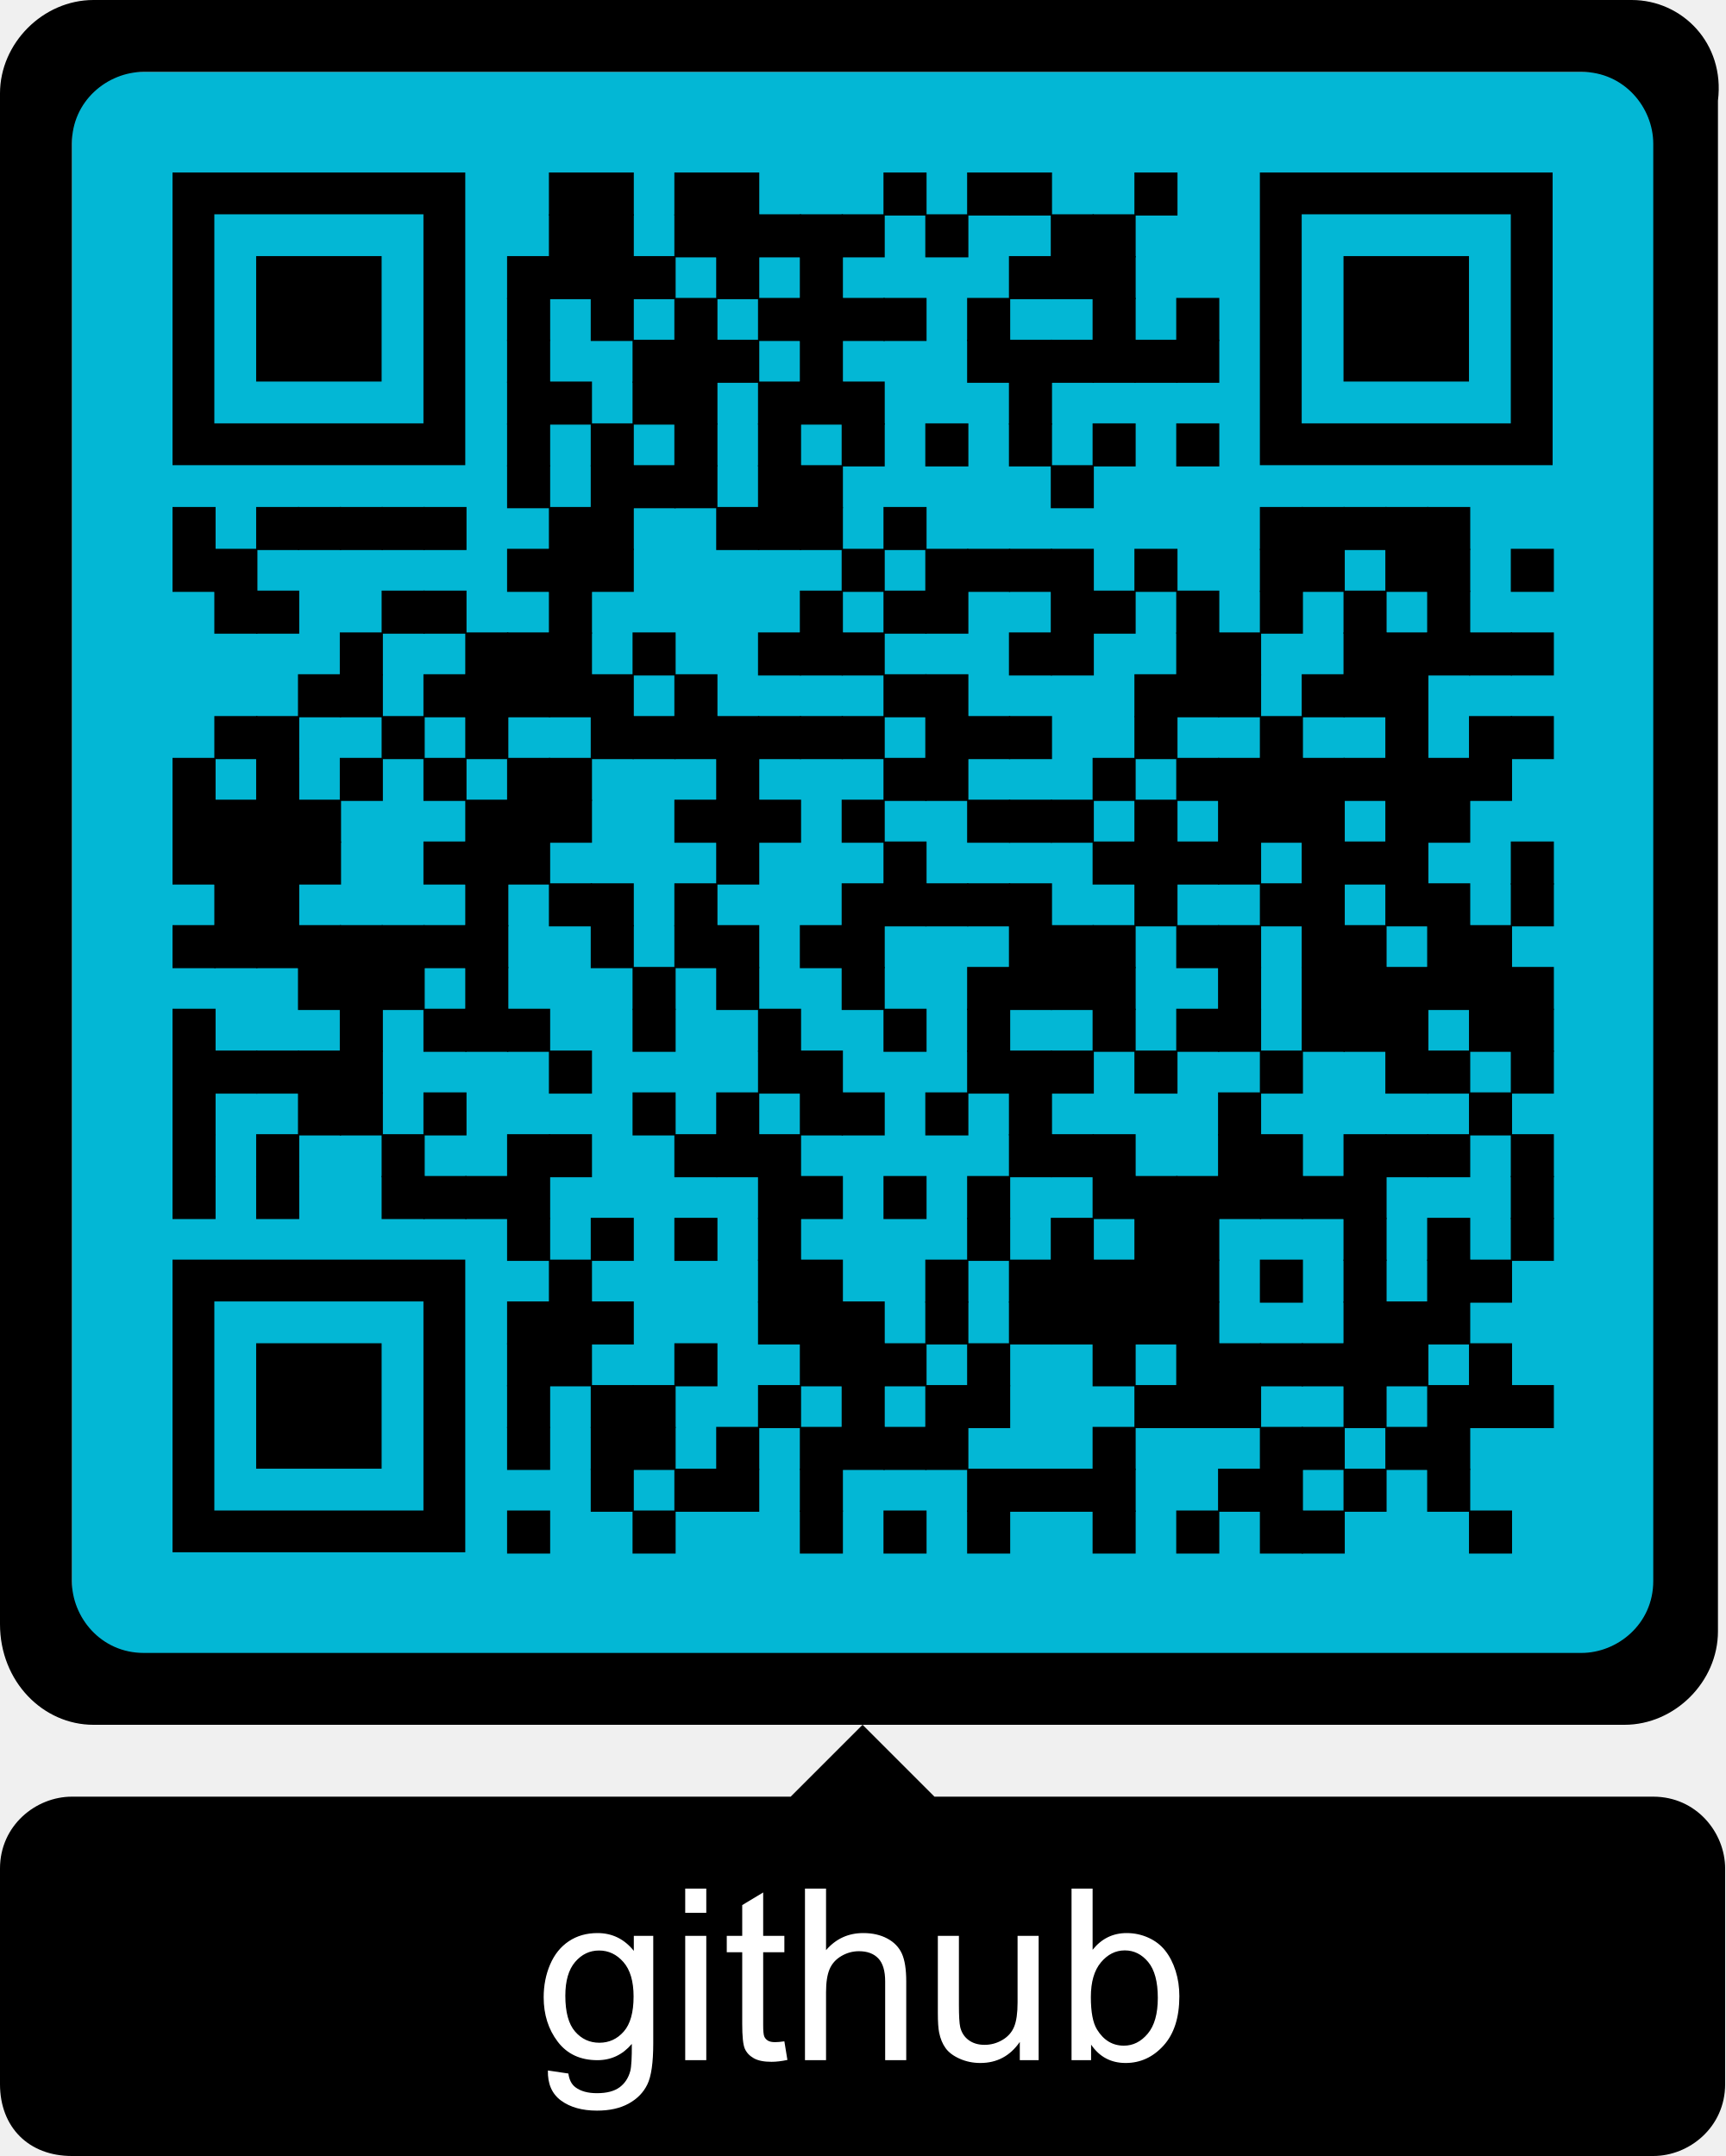
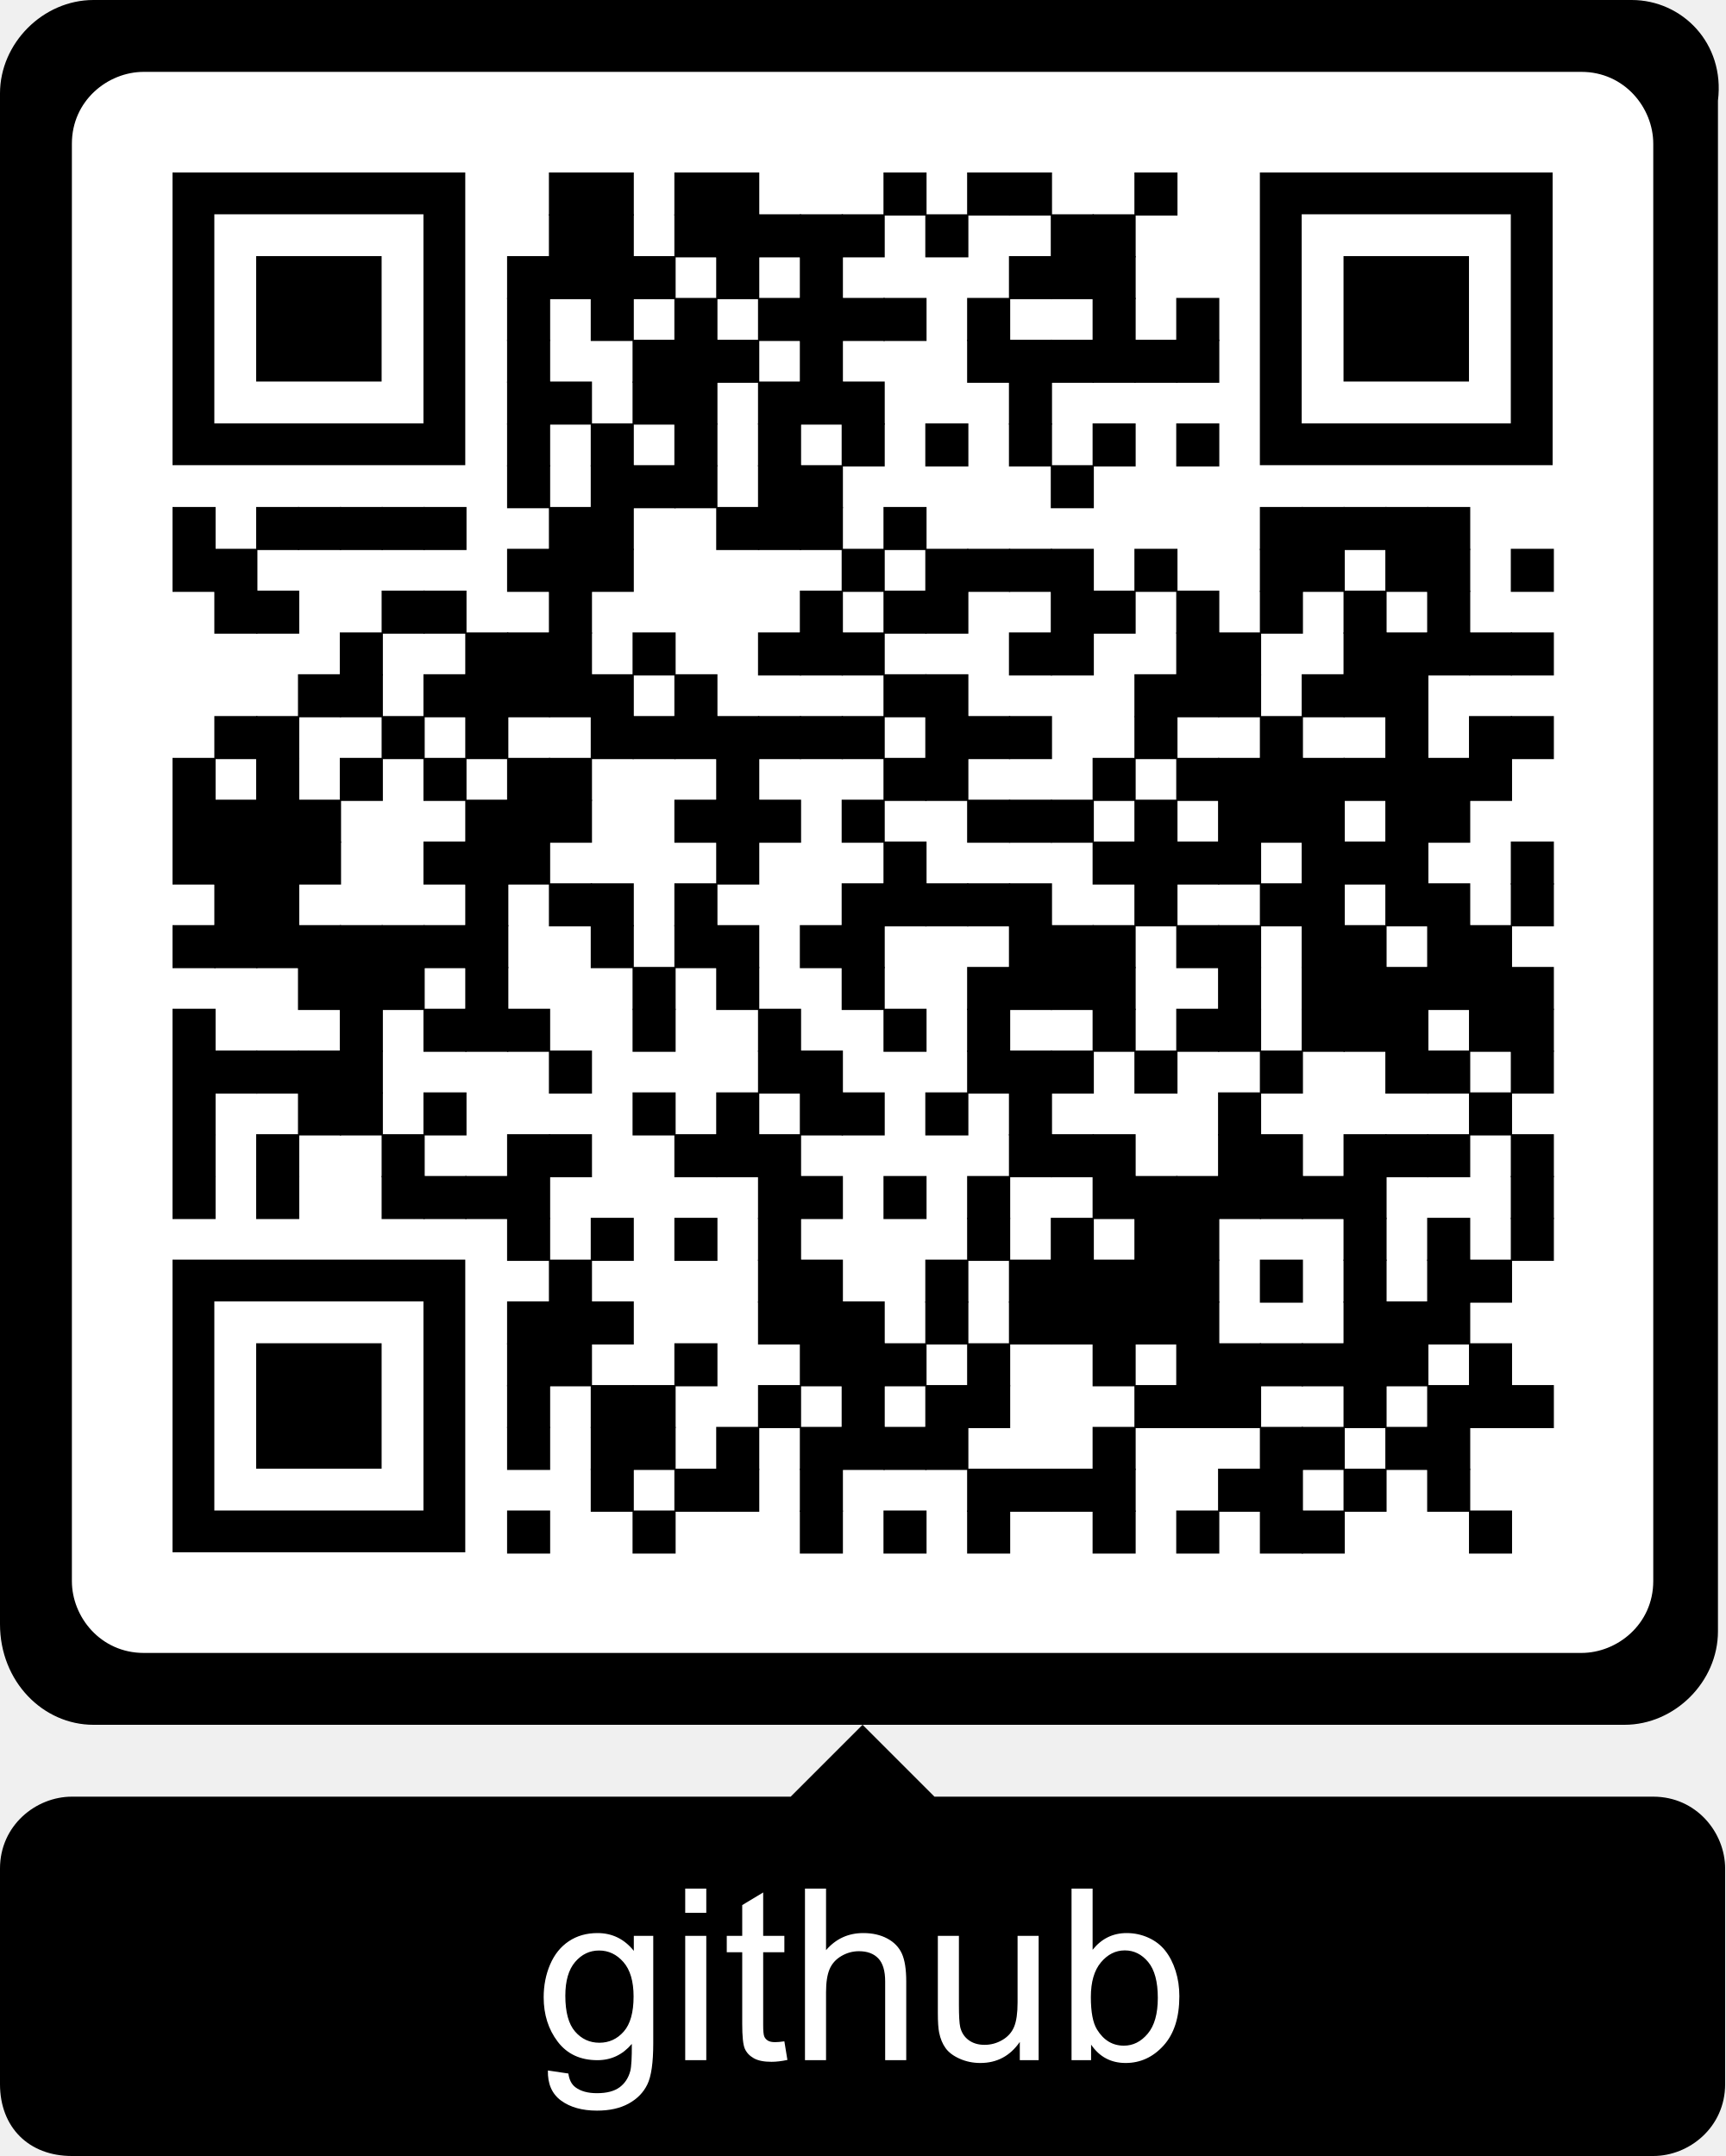
<svg xmlns="http://www.w3.org/2000/svg" xml:space="preserve" width="990" height="1237.5" viewBox="0 0 990 1237.5">
-   <rect width="916.575" height="916.575" fill="#03b7d5" x="41.25" y="41.25" />
+   <rect width="916.575" height="916.575" fill="#ffffff" x="41.25" y="41.25" />
  <g transform="scale(41.25)" fill="#000000">
    <path d="M1.3,24l21.3,0c0.7,0,1.3-0.6,1.3-1.3l0-21.3C24,0.6,23.4,0,22.7,0L1.3,0C0.6,0,0,0.6,0,1.3l0,21.3 C0,23.4,0.6,24,1.3,24z M1,2c0-0.6,0.5-1,1-1l20,0c0.6,0,1,0.5,1,1v20c0,0.6-0.5,1-1,1L2,23c-0.6,0-1-0.5-1-1V2z" />
    <path d="M1,30h22c0.5,0,1-0.4,1-1v-3c0-0.5-0.4-1-1-1H13l-1-1l-1,1H1c-0.5,0-1,0.4-1,1v3C0,29.6,0.4,30,1,30z" />
  </g>
  <g fill="#000000">
    <g transform="translate(315,99) scale(4.12)">
      <rect width="6" height="6" />
    </g>
    <g transform="translate(339,99) scale(4.12)">
      <rect width="6" height="6" />
    </g>
    <g transform="translate(387,99) scale(4.12)">
      <rect width="6" height="6" />
    </g>
    <g transform="translate(411,99) scale(4.12)">
      <rect width="6" height="6" />
    </g>
    <g transform="translate(507,99) scale(4.12)">
      <rect width="6" height="6" />
    </g>
    <g transform="translate(555,99) scale(4.12)">
      <rect width="6" height="6" />
    </g>
    <g transform="translate(579,99) scale(4.12)">
      <rect width="6" height="6" />
    </g>
    <g transform="translate(651,99) scale(4.12)">
      <rect width="6" height="6" />
    </g>
    <g transform="translate(315,123) scale(4.12)">
      <rect width="6" height="6" />
    </g>
    <g transform="translate(339,123) scale(4.12)">
      <rect width="6" height="6" />
    </g>
    <g transform="translate(387,123) scale(4.12)">
      <rect width="6" height="6" />
    </g>
    <g transform="translate(411,123) scale(4.12)">
      <rect width="6" height="6" />
    </g>
    <g transform="translate(435,123) scale(4.12)">
      <rect width="6" height="6" />
    </g>
    <g transform="translate(459,123) scale(4.12)">
      <rect width="6" height="6" />
    </g>
    <g transform="translate(483,123) scale(4.12)">
      <rect width="6" height="6" />
    </g>
    <g transform="translate(531,123) scale(4.12)">
      <rect width="6" height="6" />
    </g>
    <g transform="translate(603,123) scale(4.12)">
      <rect width="6" height="6" />
    </g>
    <g transform="translate(627,123) scale(4.12)">
      <rect width="6" height="6" />
    </g>
    <g transform="translate(291,147) scale(4.12)">
      <rect width="6" height="6" />
    </g>
    <g transform="translate(315,147) scale(4.12)">
      <rect width="6" height="6" />
    </g>
    <g transform="translate(339,147) scale(4.12)">
      <rect width="6" height="6" />
    </g>
    <g transform="translate(363,147) scale(4.12)">
      <rect width="6" height="6" />
    </g>
    <g transform="translate(411,147) scale(4.12)">
      <rect width="6" height="6" />
    </g>
    <g transform="translate(459,147) scale(4.12)">
      <rect width="6" height="6" />
    </g>
    <g transform="translate(579,147) scale(4.12)">
      <rect width="6" height="6" />
    </g>
    <g transform="translate(603,147) scale(4.12)">
      <rect width="6" height="6" />
    </g>
    <g transform="translate(627,147) scale(4.12)">
      <rect width="6" height="6" />
    </g>
    <g transform="translate(291,171) scale(4.12)">
      <rect width="6" height="6" />
    </g>
    <g transform="translate(339,171) scale(4.12)">
      <rect width="6" height="6" />
    </g>
    <g transform="translate(387,171) scale(4.12)">
      <rect width="6" height="6" />
    </g>
    <g transform="translate(435,171) scale(4.12)">
      <rect width="6" height="6" />
    </g>
    <g transform="translate(459,171) scale(4.12)">
      <rect width="6" height="6" />
    </g>
    <g transform="translate(483,171) scale(4.12)">
      <rect width="6" height="6" />
    </g>
    <g transform="translate(507,171) scale(4.12)">
      <rect width="6" height="6" />
    </g>
    <g transform="translate(555,171) scale(4.12)">
      <rect width="6" height="6" />
    </g>
    <g transform="translate(627,171) scale(4.12)">
      <rect width="6" height="6" />
    </g>
    <g transform="translate(675,171) scale(4.12)">
      <rect width="6" height="6" />
    </g>
    <g transform="translate(291,195) scale(4.12)">
      <rect width="6" height="6" />
    </g>
    <g transform="translate(363,195) scale(4.12)">
      <rect width="6" height="6" />
    </g>
    <g transform="translate(387,195) scale(4.12)">
      <rect width="6" height="6" />
    </g>
    <g transform="translate(411,195) scale(4.12)">
      <rect width="6" height="6" />
    </g>
    <g transform="translate(459,195) scale(4.12)">
      <rect width="6" height="6" />
    </g>
    <g transform="translate(555,195) scale(4.12)">
      <rect width="6" height="6" />
    </g>
    <g transform="translate(579,195) scale(4.12)">
      <rect width="6" height="6" />
    </g>
    <g transform="translate(603,195) scale(4.12)">
      <rect width="6" height="6" />
    </g>
    <g transform="translate(627,195) scale(4.12)">
      <rect width="6" height="6" />
    </g>
    <g transform="translate(651,195) scale(4.12)">
      <rect width="6" height="6" />
    </g>
    <g transform="translate(675,195) scale(4.12)">
      <rect width="6" height="6" />
    </g>
    <g transform="translate(291,219) scale(4.12)">
      <rect width="6" height="6" />
    </g>
    <g transform="translate(315,219) scale(4.12)">
      <rect width="6" height="6" />
    </g>
    <g transform="translate(363,219) scale(4.12)">
      <rect width="6" height="6" />
    </g>
    <g transform="translate(387,219) scale(4.12)">
      <rect width="6" height="6" />
    </g>
    <g transform="translate(435,219) scale(4.12)">
      <rect width="6" height="6" />
    </g>
    <g transform="translate(459,219) scale(4.12)">
      <rect width="6" height="6" />
    </g>
    <g transform="translate(483,219) scale(4.12)">
      <rect width="6" height="6" />
    </g>
    <g transform="translate(579,219) scale(4.12)">
      <rect width="6" height="6" />
    </g>
    <g transform="translate(291,243) scale(4.12)">
      <rect width="6" height="6" />
    </g>
    <g transform="translate(339,243) scale(4.12)">
      <rect width="6" height="6" />
    </g>
    <g transform="translate(387,243) scale(4.12)">
      <rect width="6" height="6" />
    </g>
    <g transform="translate(435,243) scale(4.12)">
      <rect width="6" height="6" />
    </g>
    <g transform="translate(483,243) scale(4.12)">
      <rect width="6" height="6" />
    </g>
    <g transform="translate(531,243) scale(4.12)">
      <rect width="6" height="6" />
    </g>
    <g transform="translate(579,243) scale(4.12)">
      <rect width="6" height="6" />
    </g>
    <g transform="translate(627,243) scale(4.12)">
      <rect width="6" height="6" />
    </g>
    <g transform="translate(675,243) scale(4.12)">
      <rect width="6" height="6" />
    </g>
    <g transform="translate(291,267) scale(4.12)">
      <rect width="6" height="6" />
    </g>
    <g transform="translate(339,267) scale(4.12)">
      <rect width="6" height="6" />
    </g>
    <g transform="translate(363,267) scale(4.12)">
      <rect width="6" height="6" />
    </g>
    <g transform="translate(387,267) scale(4.12)">
      <rect width="6" height="6" />
    </g>
    <g transform="translate(435,267) scale(4.12)">
      <rect width="6" height="6" />
    </g>
    <g transform="translate(459,267) scale(4.12)">
      <rect width="6" height="6" />
    </g>
    <g transform="translate(603,267) scale(4.12)">
      <rect width="6" height="6" />
    </g>
    <g transform="translate(99,291) scale(4.12)">
      <rect width="6" height="6" />
    </g>
    <g transform="translate(147,291) scale(4.12)">
      <rect width="6" height="6" />
    </g>
    <g transform="translate(171,291) scale(4.12)">
      <rect width="6" height="6" />
    </g>
    <g transform="translate(195,291) scale(4.12)">
      <rect width="6" height="6" />
    </g>
    <g transform="translate(219,291) scale(4.12)">
      <rect width="6" height="6" />
    </g>
    <g transform="translate(243,291) scale(4.12)">
      <rect width="6" height="6" />
    </g>
    <g transform="translate(315,291) scale(4.12)">
      <rect width="6" height="6" />
    </g>
    <g transform="translate(339,291) scale(4.12)">
      <rect width="6" height="6" />
    </g>
    <g transform="translate(411,291) scale(4.12)">
      <rect width="6" height="6" />
    </g>
    <g transform="translate(435,291) scale(4.12)">
      <rect width="6" height="6" />
    </g>
    <g transform="translate(459,291) scale(4.12)">
      <rect width="6" height="6" />
    </g>
    <g transform="translate(507,291) scale(4.12)">
      <rect width="6" height="6" />
    </g>
    <g transform="translate(723,291) scale(4.12)">
      <rect width="6" height="6" />
    </g>
    <g transform="translate(747,291) scale(4.12)">
      <rect width="6" height="6" />
    </g>
    <g transform="translate(771,291) scale(4.12)">
      <rect width="6" height="6" />
    </g>
    <g transform="translate(795,291) scale(4.12)">
      <rect width="6" height="6" />
    </g>
    <g transform="translate(819,291) scale(4.12)">
      <rect width="6" height="6" />
    </g>
    <g transform="translate(99,315) scale(4.12)">
      <rect width="6" height="6" />
    </g>
    <g transform="translate(123,315) scale(4.12)">
      <rect width="6" height="6" />
    </g>
    <g transform="translate(291,315) scale(4.12)">
      <rect width="6" height="6" />
    </g>
    <g transform="translate(315,315) scale(4.12)">
      <rect width="6" height="6" />
    </g>
    <g transform="translate(339,315) scale(4.12)">
      <rect width="6" height="6" />
    </g>
    <g transform="translate(483,315) scale(4.12)">
      <rect width="6" height="6" />
    </g>
    <g transform="translate(531,315) scale(4.12)">
      <rect width="6" height="6" />
    </g>
    <g transform="translate(555,315) scale(4.12)">
      <rect width="6" height="6" />
    </g>
    <g transform="translate(579,315) scale(4.12)">
      <rect width="6" height="6" />
    </g>
    <g transform="translate(603,315) scale(4.12)">
      <rect width="6" height="6" />
    </g>
    <g transform="translate(651,315) scale(4.12)">
      <rect width="6" height="6" />
    </g>
    <g transform="translate(723,315) scale(4.12)">
      <rect width="6" height="6" />
    </g>
    <g transform="translate(747,315) scale(4.12)">
      <rect width="6" height="6" />
    </g>
    <g transform="translate(795,315) scale(4.12)">
      <rect width="6" height="6" />
    </g>
    <g transform="translate(819,315) scale(4.12)">
      <rect width="6" height="6" />
    </g>
    <g transform="translate(867,315) scale(4.12)">
      <rect width="6" height="6" />
    </g>
    <g transform="translate(123,339) scale(4.12)">
      <rect width="6" height="6" />
    </g>
    <g transform="translate(147,339) scale(4.12)">
      <rect width="6" height="6" />
    </g>
    <g transform="translate(219,339) scale(4.12)">
      <rect width="6" height="6" />
    </g>
    <g transform="translate(243,339) scale(4.12)">
      <rect width="6" height="6" />
    </g>
    <g transform="translate(315,339) scale(4.12)">
      <rect width="6" height="6" />
    </g>
    <g transform="translate(459,339) scale(4.12)">
      <rect width="6" height="6" />
    </g>
    <g transform="translate(507,339) scale(4.12)">
      <rect width="6" height="6" />
    </g>
    <g transform="translate(531,339) scale(4.12)">
      <rect width="6" height="6" />
    </g>
    <g transform="translate(603,339) scale(4.12)">
      <rect width="6" height="6" />
    </g>
    <g transform="translate(627,339) scale(4.12)">
      <rect width="6" height="6" />
    </g>
    <g transform="translate(675,339) scale(4.12)">
      <rect width="6" height="6" />
    </g>
    <g transform="translate(723,339) scale(4.12)">
      <rect width="6" height="6" />
    </g>
    <g transform="translate(771,339) scale(4.12)">
      <rect width="6" height="6" />
    </g>
    <g transform="translate(819,339) scale(4.12)">
      <rect width="6" height="6" />
    </g>
    <g transform="translate(195,363) scale(4.12)">
      <rect width="6" height="6" />
    </g>
    <g transform="translate(267,363) scale(4.12)">
      <rect width="6" height="6" />
    </g>
    <g transform="translate(291,363) scale(4.12)">
      <rect width="6" height="6" />
    </g>
    <g transform="translate(315,363) scale(4.12)">
      <rect width="6" height="6" />
    </g>
    <g transform="translate(363,363) scale(4.12)">
      <rect width="6" height="6" />
    </g>
    <g transform="translate(435,363) scale(4.12)">
      <rect width="6" height="6" />
    </g>
    <g transform="translate(459,363) scale(4.12)">
      <rect width="6" height="6" />
    </g>
    <g transform="translate(483,363) scale(4.12)">
      <rect width="6" height="6" />
    </g>
    <g transform="translate(579,363) scale(4.12)">
      <rect width="6" height="6" />
    </g>
    <g transform="translate(603,363) scale(4.12)">
      <rect width="6" height="6" />
    </g>
    <g transform="translate(675,363) scale(4.12)">
      <rect width="6" height="6" />
    </g>
    <g transform="translate(699,363) scale(4.12)">
      <rect width="6" height="6" />
    </g>
    <g transform="translate(771,363) scale(4.12)">
      <rect width="6" height="6" />
    </g>
    <g transform="translate(795,363) scale(4.12)">
      <rect width="6" height="6" />
    </g>
    <g transform="translate(819,363) scale(4.12)">
      <rect width="6" height="6" />
    </g>
    <g transform="translate(843,363) scale(4.12)">
      <rect width="6" height="6" />
    </g>
    <g transform="translate(867,363) scale(4.12)">
      <rect width="6" height="6" />
    </g>
    <g transform="translate(171,387) scale(4.12)">
      <rect width="6" height="6" />
    </g>
    <g transform="translate(195,387) scale(4.12)">
      <rect width="6" height="6" />
    </g>
    <g transform="translate(243,387) scale(4.12)">
      <rect width="6" height="6" />
    </g>
    <g transform="translate(267,387) scale(4.12)">
      <rect width="6" height="6" />
    </g>
    <g transform="translate(291,387) scale(4.12)">
      <rect width="6" height="6" />
    </g>
    <g transform="translate(315,387) scale(4.12)">
      <rect width="6" height="6" />
    </g>
    <g transform="translate(339,387) scale(4.12)">
      <rect width="6" height="6" />
    </g>
    <g transform="translate(387,387) scale(4.12)">
      <rect width="6" height="6" />
    </g>
    <g transform="translate(507,387) scale(4.12)">
      <rect width="6" height="6" />
    </g>
    <g transform="translate(531,387) scale(4.12)">
      <rect width="6" height="6" />
    </g>
    <g transform="translate(651,387) scale(4.12)">
      <rect width="6" height="6" />
    </g>
    <g transform="translate(675,387) scale(4.12)">
      <rect width="6" height="6" />
    </g>
    <g transform="translate(699,387) scale(4.12)">
      <rect width="6" height="6" />
    </g>
    <g transform="translate(747,387) scale(4.12)">
      <rect width="6" height="6" />
    </g>
    <g transform="translate(771,387) scale(4.12)">
      <rect width="6" height="6" />
    </g>
    <g transform="translate(795,387) scale(4.12)">
      <rect width="6" height="6" />
    </g>
    <g transform="translate(123,411) scale(4.12)">
      <rect width="6" height="6" />
    </g>
    <g transform="translate(147,411) scale(4.12)">
      <rect width="6" height="6" />
    </g>
    <g transform="translate(219,411) scale(4.12)">
      <rect width="6" height="6" />
    </g>
    <g transform="translate(267,411) scale(4.12)">
      <rect width="6" height="6" />
    </g>
    <g transform="translate(339,411) scale(4.12)">
      <rect width="6" height="6" />
    </g>
    <g transform="translate(363,411) scale(4.12)">
      <rect width="6" height="6" />
    </g>
    <g transform="translate(387,411) scale(4.12)">
      <rect width="6" height="6" />
    </g>
    <g transform="translate(411,411) scale(4.12)">
      <rect width="6" height="6" />
    </g>
    <g transform="translate(435,411) scale(4.12)">
      <rect width="6" height="6" />
    </g>
    <g transform="translate(459,411) scale(4.12)">
      <rect width="6" height="6" />
    </g>
    <g transform="translate(483,411) scale(4.12)">
      <rect width="6" height="6" />
    </g>
    <g transform="translate(531,411) scale(4.12)">
      <rect width="6" height="6" />
    </g>
    <g transform="translate(555,411) scale(4.12)">
      <rect width="6" height="6" />
    </g>
    <g transform="translate(579,411) scale(4.12)">
      <rect width="6" height="6" />
    </g>
    <g transform="translate(651,411) scale(4.12)">
      <rect width="6" height="6" />
    </g>
    <g transform="translate(723,411) scale(4.12)">
      <rect width="6" height="6" />
    </g>
    <g transform="translate(795,411) scale(4.12)">
      <rect width="6" height="6" />
    </g>
    <g transform="translate(843,411) scale(4.12)">
      <rect width="6" height="6" />
    </g>
    <g transform="translate(867,411) scale(4.12)">
      <rect width="6" height="6" />
    </g>
    <g transform="translate(99,435) scale(4.12)">
      <rect width="6" height="6" />
    </g>
    <g transform="translate(147,435) scale(4.12)">
      <rect width="6" height="6" />
    </g>
    <g transform="translate(195,435) scale(4.12)">
      <rect width="6" height="6" />
    </g>
    <g transform="translate(243,435) scale(4.12)">
      <rect width="6" height="6" />
    </g>
    <g transform="translate(291,435) scale(4.12)">
      <rect width="6" height="6" />
    </g>
    <g transform="translate(315,435) scale(4.12)">
      <rect width="6" height="6" />
    </g>
    <g transform="translate(411,435) scale(4.12)">
      <rect width="6" height="6" />
    </g>
    <g transform="translate(507,435) scale(4.12)">
      <rect width="6" height="6" />
    </g>
    <g transform="translate(531,435) scale(4.12)">
      <rect width="6" height="6" />
    </g>
    <g transform="translate(627,435) scale(4.12)">
      <rect width="6" height="6" />
    </g>
    <g transform="translate(675,435) scale(4.12)">
      <rect width="6" height="6" />
    </g>
    <g transform="translate(699,435) scale(4.12)">
      <rect width="6" height="6" />
    </g>
    <g transform="translate(723,435) scale(4.12)">
      <rect width="6" height="6" />
    </g>
    <g transform="translate(747,435) scale(4.12)">
      <rect width="6" height="6" />
    </g>
    <g transform="translate(771,435) scale(4.12)">
      <rect width="6" height="6" />
    </g>
    <g transform="translate(795,435) scale(4.12)">
      <rect width="6" height="6" />
    </g>
    <g transform="translate(819,435) scale(4.12)">
      <rect width="6" height="6" />
    </g>
    <g transform="translate(843,435) scale(4.12)">
      <rect width="6" height="6" />
    </g>
    <g transform="translate(99,459) scale(4.12)">
      <rect width="6" height="6" />
    </g>
    <g transform="translate(123,459) scale(4.12)">
      <rect width="6" height="6" />
    </g>
    <g transform="translate(147,459) scale(4.12)">
      <rect width="6" height="6" />
    </g>
    <g transform="translate(171,459) scale(4.12)">
      <rect width="6" height="6" />
    </g>
    <g transform="translate(267,459) scale(4.12)">
      <rect width="6" height="6" />
    </g>
    <g transform="translate(291,459) scale(4.12)">
      <rect width="6" height="6" />
    </g>
    <g transform="translate(315,459) scale(4.12)">
      <rect width="6" height="6" />
    </g>
    <g transform="translate(387,459) scale(4.12)">
      <rect width="6" height="6" />
    </g>
    <g transform="translate(411,459) scale(4.12)">
      <rect width="6" height="6" />
    </g>
    <g transform="translate(435,459) scale(4.12)">
      <rect width="6" height="6" />
    </g>
    <g transform="translate(483,459) scale(4.12)">
      <rect width="6" height="6" />
    </g>
    <g transform="translate(555,459) scale(4.12)">
      <rect width="6" height="6" />
    </g>
    <g transform="translate(579,459) scale(4.12)">
      <rect width="6" height="6" />
    </g>
    <g transform="translate(603,459) scale(4.12)">
      <rect width="6" height="6" />
    </g>
    <g transform="translate(651,459) scale(4.12)">
      <rect width="6" height="6" />
    </g>
    <g transform="translate(699,459) scale(4.12)">
      <rect width="6" height="6" />
    </g>
    <g transform="translate(723,459) scale(4.12)">
      <rect width="6" height="6" />
    </g>
    <g transform="translate(747,459) scale(4.12)">
      <rect width="6" height="6" />
    </g>
    <g transform="translate(795,459) scale(4.12)">
      <rect width="6" height="6" />
    </g>
    <g transform="translate(819,459) scale(4.12)">
      <rect width="6" height="6" />
    </g>
    <g transform="translate(99,483) scale(4.12)">
      <rect width="6" height="6" />
    </g>
    <g transform="translate(123,483) scale(4.12)">
      <rect width="6" height="6" />
    </g>
    <g transform="translate(147,483) scale(4.12)">
      <rect width="6" height="6" />
    </g>
    <g transform="translate(171,483) scale(4.12)">
      <rect width="6" height="6" />
    </g>
    <g transform="translate(243,483) scale(4.12)">
      <rect width="6" height="6" />
    </g>
    <g transform="translate(267,483) scale(4.12)">
      <rect width="6" height="6" />
    </g>
    <g transform="translate(291,483) scale(4.12)">
      <rect width="6" height="6" />
    </g>
    <g transform="translate(411,483) scale(4.12)">
      <rect width="6" height="6" />
    </g>
    <g transform="translate(507,483) scale(4.12)">
      <rect width="6" height="6" />
    </g>
    <g transform="translate(627,483) scale(4.12)">
      <rect width="6" height="6" />
    </g>
    <g transform="translate(651,483) scale(4.12)">
      <rect width="6" height="6" />
    </g>
    <g transform="translate(675,483) scale(4.12)">
      <rect width="6" height="6" />
    </g>
    <g transform="translate(699,483) scale(4.12)">
      <rect width="6" height="6" />
    </g>
    <g transform="translate(747,483) scale(4.12)">
      <rect width="6" height="6" />
    </g>
    <g transform="translate(771,483) scale(4.12)">
      <rect width="6" height="6" />
    </g>
    <g transform="translate(795,483) scale(4.12)">
      <rect width="6" height="6" />
    </g>
    <g transform="translate(867,483) scale(4.12)">
      <rect width="6" height="6" />
    </g>
    <g transform="translate(123,507) scale(4.12)">
      <rect width="6" height="6" />
    </g>
    <g transform="translate(147,507) scale(4.12)">
      <rect width="6" height="6" />
    </g>
    <g transform="translate(267,507) scale(4.12)">
      <rect width="6" height="6" />
    </g>
    <g transform="translate(315,507) scale(4.12)">
      <rect width="6" height="6" />
    </g>
    <g transform="translate(339,507) scale(4.12)">
      <rect width="6" height="6" />
    </g>
    <g transform="translate(387,507) scale(4.12)">
      <rect width="6" height="6" />
    </g>
    <g transform="translate(483,507) scale(4.12)">
      <rect width="6" height="6" />
    </g>
    <g transform="translate(507,507) scale(4.12)">
      <rect width="6" height="6" />
    </g>
    <g transform="translate(531,507) scale(4.12)">
      <rect width="6" height="6" />
    </g>
    <g transform="translate(555,507) scale(4.12)">
      <rect width="6" height="6" />
    </g>
    <g transform="translate(579,507) scale(4.12)">
      <rect width="6" height="6" />
    </g>
    <g transform="translate(651,507) scale(4.12)">
      <rect width="6" height="6" />
    </g>
    <g transform="translate(723,507) scale(4.12)">
      <rect width="6" height="6" />
    </g>
    <g transform="translate(747,507) scale(4.12)">
      <rect width="6" height="6" />
    </g>
    <g transform="translate(795,507) scale(4.12)">
      <rect width="6" height="6" />
    </g>
    <g transform="translate(819,507) scale(4.12)">
      <rect width="6" height="6" />
    </g>
    <g transform="translate(867,507) scale(4.12)">
      <rect width="6" height="6" />
    </g>
    <g transform="translate(99,531) scale(4.12)">
      <rect width="6" height="6" />
    </g>
    <g transform="translate(123,531) scale(4.12)">
      <rect width="6" height="6" />
    </g>
    <g transform="translate(147,531) scale(4.12)">
      <rect width="6" height="6" />
    </g>
    <g transform="translate(171,531) scale(4.12)">
      <rect width="6" height="6" />
    </g>
    <g transform="translate(195,531) scale(4.12)">
      <rect width="6" height="6" />
    </g>
    <g transform="translate(219,531) scale(4.12)">
      <rect width="6" height="6" />
    </g>
    <g transform="translate(243,531) scale(4.12)">
      <rect width="6" height="6" />
    </g>
    <g transform="translate(267,531) scale(4.12)">
      <rect width="6" height="6" />
    </g>
    <g transform="translate(339,531) scale(4.12)">
      <rect width="6" height="6" />
    </g>
    <g transform="translate(387,531) scale(4.12)">
      <rect width="6" height="6" />
    </g>
    <g transform="translate(411,531) scale(4.12)">
      <rect width="6" height="6" />
    </g>
    <g transform="translate(459,531) scale(4.12)">
      <rect width="6" height="6" />
    </g>
    <g transform="translate(483,531) scale(4.12)">
      <rect width="6" height="6" />
    </g>
    <g transform="translate(579,531) scale(4.12)">
      <rect width="6" height="6" />
    </g>
    <g transform="translate(603,531) scale(4.12)">
      <rect width="6" height="6" />
    </g>
    <g transform="translate(627,531) scale(4.12)">
      <rect width="6" height="6" />
    </g>
    <g transform="translate(675,531) scale(4.12)">
      <rect width="6" height="6" />
    </g>
    <g transform="translate(699,531) scale(4.12)">
      <rect width="6" height="6" />
    </g>
    <g transform="translate(747,531) scale(4.12)">
      <rect width="6" height="6" />
    </g>
    <g transform="translate(771,531) scale(4.12)">
      <rect width="6" height="6" />
    </g>
    <g transform="translate(819,531) scale(4.12)">
      <rect width="6" height="6" />
    </g>
    <g transform="translate(843,531) scale(4.12)">
      <rect width="6" height="6" />
    </g>
    <g transform="translate(171,555) scale(4.12)">
      <rect width="6" height="6" />
    </g>
    <g transform="translate(195,555) scale(4.12)">
      <rect width="6" height="6" />
    </g>
    <g transform="translate(219,555) scale(4.12)">
      <rect width="6" height="6" />
    </g>
    <g transform="translate(267,555) scale(4.12)">
      <rect width="6" height="6" />
    </g>
    <g transform="translate(363,555) scale(4.12)">
      <rect width="6" height="6" />
    </g>
    <g transform="translate(411,555) scale(4.12)">
      <rect width="6" height="6" />
    </g>
    <g transform="translate(483,555) scale(4.12)">
      <rect width="6" height="6" />
    </g>
    <g transform="translate(555,555) scale(4.12)">
      <rect width="6" height="6" />
    </g>
    <g transform="translate(579,555) scale(4.12)">
      <rect width="6" height="6" />
    </g>
    <g transform="translate(603,555) scale(4.12)">
      <rect width="6" height="6" />
    </g>
    <g transform="translate(627,555) scale(4.12)">
      <rect width="6" height="6" />
    </g>
    <g transform="translate(699,555) scale(4.12)">
      <rect width="6" height="6" />
    </g>
    <g transform="translate(747,555) scale(4.12)">
      <rect width="6" height="6" />
    </g>
    <g transform="translate(771,555) scale(4.12)">
      <rect width="6" height="6" />
    </g>
    <g transform="translate(795,555) scale(4.12)">
      <rect width="6" height="6" />
    </g>
    <g transform="translate(819,555) scale(4.12)">
      <rect width="6" height="6" />
    </g>
    <g transform="translate(843,555) scale(4.12)">
      <rect width="6" height="6" />
    </g>
    <g transform="translate(867,555) scale(4.12)">
      <rect width="6" height="6" />
    </g>
    <g transform="translate(99,579) scale(4.12)">
      <rect width="6" height="6" />
    </g>
    <g transform="translate(195,579) scale(4.12)">
      <rect width="6" height="6" />
    </g>
    <g transform="translate(243,579) scale(4.12)">
      <rect width="6" height="6" />
    </g>
    <g transform="translate(267,579) scale(4.12)">
      <rect width="6" height="6" />
    </g>
    <g transform="translate(291,579) scale(4.12)">
      <rect width="6" height="6" />
    </g>
    <g transform="translate(363,579) scale(4.12)">
      <rect width="6" height="6" />
    </g>
    <g transform="translate(435,579) scale(4.12)">
      <rect width="6" height="6" />
    </g>
    <g transform="translate(507,579) scale(4.12)">
      <rect width="6" height="6" />
    </g>
    <g transform="translate(555,579) scale(4.12)">
      <rect width="6" height="6" />
    </g>
    <g transform="translate(627,579) scale(4.12)">
      <rect width="6" height="6" />
    </g>
    <g transform="translate(675,579) scale(4.12)">
      <rect width="6" height="6" />
    </g>
    <g transform="translate(699,579) scale(4.12)">
      <rect width="6" height="6" />
    </g>
    <g transform="translate(747,579) scale(4.12)">
      <rect width="6" height="6" />
    </g>
    <g transform="translate(771,579) scale(4.12)">
      <rect width="6" height="6" />
    </g>
    <g transform="translate(795,579) scale(4.12)">
      <rect width="6" height="6" />
    </g>
    <g transform="translate(843,579) scale(4.12)">
      <rect width="6" height="6" />
    </g>
    <g transform="translate(867,579) scale(4.12)">
      <rect width="6" height="6" />
    </g>
    <g transform="translate(99,603) scale(4.12)">
      <rect width="6" height="6" />
    </g>
    <g transform="translate(123,603) scale(4.12)">
      <rect width="6" height="6" />
    </g>
    <g transform="translate(147,603) scale(4.12)">
      <rect width="6" height="6" />
    </g>
    <g transform="translate(171,603) scale(4.12)">
      <rect width="6" height="6" />
    </g>
    <g transform="translate(195,603) scale(4.12)">
      <rect width="6" height="6" />
    </g>
    <g transform="translate(315,603) scale(4.12)">
      <rect width="6" height="6" />
    </g>
    <g transform="translate(435,603) scale(4.12)">
      <rect width="6" height="6" />
    </g>
    <g transform="translate(459,603) scale(4.12)">
      <rect width="6" height="6" />
    </g>
    <g transform="translate(555,603) scale(4.12)">
      <rect width="6" height="6" />
    </g>
    <g transform="translate(579,603) scale(4.12)">
      <rect width="6" height="6" />
    </g>
    <g transform="translate(603,603) scale(4.12)">
      <rect width="6" height="6" />
    </g>
    <g transform="translate(651,603) scale(4.12)">
      <rect width="6" height="6" />
    </g>
    <g transform="translate(723,603) scale(4.12)">
      <rect width="6" height="6" />
    </g>
    <g transform="translate(795,603) scale(4.12)">
      <rect width="6" height="6" />
    </g>
    <g transform="translate(819,603) scale(4.12)">
      <rect width="6" height="6" />
    </g>
    <g transform="translate(867,603) scale(4.12)">
      <rect width="6" height="6" />
    </g>
    <g transform="translate(99,627) scale(4.12)">
      <rect width="6" height="6" />
    </g>
    <g transform="translate(171,627) scale(4.12)">
      <rect width="6" height="6" />
    </g>
    <g transform="translate(195,627) scale(4.12)">
      <rect width="6" height="6" />
    </g>
    <g transform="translate(243,627) scale(4.12)">
      <rect width="6" height="6" />
    </g>
    <g transform="translate(363,627) scale(4.12)">
      <rect width="6" height="6" />
    </g>
    <g transform="translate(411,627) scale(4.12)">
      <rect width="6" height="6" />
    </g>
    <g transform="translate(459,627) scale(4.12)">
      <rect width="6" height="6" />
    </g>
    <g transform="translate(483,627) scale(4.12)">
      <rect width="6" height="6" />
    </g>
    <g transform="translate(531,627) scale(4.12)">
      <rect width="6" height="6" />
    </g>
    <g transform="translate(579,627) scale(4.12)">
      <rect width="6" height="6" />
    </g>
    <g transform="translate(699,627) scale(4.12)">
      <rect width="6" height="6" />
    </g>
    <g transform="translate(843,627) scale(4.12)">
      <rect width="6" height="6" />
    </g>
    <g transform="translate(99,651) scale(4.12)">
      <rect width="6" height="6" />
    </g>
    <g transform="translate(147,651) scale(4.12)">
      <rect width="6" height="6" />
    </g>
    <g transform="translate(219,651) scale(4.12)">
      <rect width="6" height="6" />
    </g>
    <g transform="translate(291,651) scale(4.12)">
      <rect width="6" height="6" />
    </g>
    <g transform="translate(315,651) scale(4.12)">
      <rect width="6" height="6" />
    </g>
    <g transform="translate(387,651) scale(4.12)">
      <rect width="6" height="6" />
    </g>
    <g transform="translate(411,651) scale(4.12)">
      <rect width="6" height="6" />
    </g>
    <g transform="translate(435,651) scale(4.12)">
      <rect width="6" height="6" />
    </g>
    <g transform="translate(579,651) scale(4.12)">
      <rect width="6" height="6" />
    </g>
    <g transform="translate(603,651) scale(4.12)">
      <rect width="6" height="6" />
    </g>
    <g transform="translate(627,651) scale(4.12)">
      <rect width="6" height="6" />
    </g>
    <g transform="translate(699,651) scale(4.12)">
      <rect width="6" height="6" />
    </g>
    <g transform="translate(723,651) scale(4.12)">
      <rect width="6" height="6" />
    </g>
    <g transform="translate(771,651) scale(4.12)">
      <rect width="6" height="6" />
    </g>
    <g transform="translate(795,651) scale(4.12)">
      <rect width="6" height="6" />
    </g>
    <g transform="translate(819,651) scale(4.12)">
      <rect width="6" height="6" />
    </g>
    <g transform="translate(867,651) scale(4.12)">
      <rect width="6" height="6" />
    </g>
    <g transform="translate(99,675) scale(4.12)">
      <rect width="6" height="6" />
    </g>
    <g transform="translate(147,675) scale(4.12)">
      <rect width="6" height="6" />
    </g>
    <g transform="translate(219,675) scale(4.12)">
      <rect width="6" height="6" />
    </g>
    <g transform="translate(243,675) scale(4.12)">
      <rect width="6" height="6" />
    </g>
    <g transform="translate(267,675) scale(4.12)">
      <rect width="6" height="6" />
    </g>
    <g transform="translate(291,675) scale(4.12)">
      <rect width="6" height="6" />
    </g>
    <g transform="translate(435,675) scale(4.12)">
      <rect width="6" height="6" />
    </g>
    <g transform="translate(459,675) scale(4.12)">
      <rect width="6" height="6" />
    </g>
    <g transform="translate(507,675) scale(4.12)">
      <rect width="6" height="6" />
    </g>
    <g transform="translate(555,675) scale(4.12)">
      <rect width="6" height="6" />
    </g>
    <g transform="translate(627,675) scale(4.12)">
      <rect width="6" height="6" />
    </g>
    <g transform="translate(651,675) scale(4.12)">
      <rect width="6" height="6" />
    </g>
    <g transform="translate(675,675) scale(4.12)">
      <rect width="6" height="6" />
    </g>
    <g transform="translate(699,675) scale(4.12)">
      <rect width="6" height="6" />
    </g>
    <g transform="translate(723,675) scale(4.12)">
      <rect width="6" height="6" />
    </g>
    <g transform="translate(747,675) scale(4.12)">
      <rect width="6" height="6" />
    </g>
    <g transform="translate(771,675) scale(4.12)">
      <rect width="6" height="6" />
    </g>
    <g transform="translate(867,675) scale(4.12)">
      <rect width="6" height="6" />
    </g>
    <g transform="translate(291,699) scale(4.12)">
      <rect width="6" height="6" />
    </g>
    <g transform="translate(339,699) scale(4.12)">
      <rect width="6" height="6" />
    </g>
    <g transform="translate(387,699) scale(4.12)">
      <rect width="6" height="6" />
    </g>
    <g transform="translate(435,699) scale(4.12)">
      <rect width="6" height="6" />
    </g>
    <g transform="translate(555,699) scale(4.12)">
      <rect width="6" height="6" />
    </g>
    <g transform="translate(603,699) scale(4.12)">
      <rect width="6" height="6" />
    </g>
    <g transform="translate(651,699) scale(4.12)">
      <rect width="6" height="6" />
    </g>
    <g transform="translate(675,699) scale(4.12)">
      <rect width="6" height="6" />
    </g>
    <g transform="translate(771,699) scale(4.12)">
      <rect width="6" height="6" />
    </g>
    <g transform="translate(819,699) scale(4.12)">
      <rect width="6" height="6" />
    </g>
    <g transform="translate(867,699) scale(4.12)">
      <rect width="6" height="6" />
    </g>
    <g transform="translate(315,723) scale(4.12)">
      <rect width="6" height="6" />
    </g>
    <g transform="translate(435,723) scale(4.12)">
      <rect width="6" height="6" />
    </g>
    <g transform="translate(459,723) scale(4.12)">
      <rect width="6" height="6" />
    </g>
    <g transform="translate(531,723) scale(4.12)">
      <rect width="6" height="6" />
    </g>
    <g transform="translate(579,723) scale(4.12)">
      <rect width="6" height="6" />
    </g>
    <g transform="translate(603,723) scale(4.12)">
      <rect width="6" height="6" />
    </g>
    <g transform="translate(627,723) scale(4.12)">
      <rect width="6" height="6" />
    </g>
    <g transform="translate(651,723) scale(4.12)">
      <rect width="6" height="6" />
    </g>
    <g transform="translate(675,723) scale(4.12)">
      <rect width="6" height="6" />
    </g>
    <g transform="translate(723,723) scale(4.12)">
      <rect width="6" height="6" />
    </g>
    <g transform="translate(771,723) scale(4.12)">
      <rect width="6" height="6" />
    </g>
    <g transform="translate(819,723) scale(4.12)">
      <rect width="6" height="6" />
    </g>
    <g transform="translate(843,723) scale(4.12)">
      <rect width="6" height="6" />
    </g>
    <g transform="translate(291,747) scale(4.12)">
      <rect width="6" height="6" />
    </g>
    <g transform="translate(315,747) scale(4.12)">
      <rect width="6" height="6" />
    </g>
    <g transform="translate(339,747) scale(4.12)">
      <rect width="6" height="6" />
    </g>
    <g transform="translate(435,747) scale(4.12)">
      <rect width="6" height="6" />
    </g>
    <g transform="translate(459,747) scale(4.12)">
      <rect width="6" height="6" />
    </g>
    <g transform="translate(483,747) scale(4.12)">
      <rect width="6" height="6" />
    </g>
    <g transform="translate(531,747) scale(4.12)">
      <rect width="6" height="6" />
    </g>
    <g transform="translate(579,747) scale(4.12)">
      <rect width="6" height="6" />
    </g>
    <g transform="translate(603,747) scale(4.12)">
      <rect width="6" height="6" />
    </g>
    <g transform="translate(627,747) scale(4.12)">
      <rect width="6" height="6" />
    </g>
    <g transform="translate(651,747) scale(4.12)">
      <rect width="6" height="6" />
    </g>
    <g transform="translate(675,747) scale(4.12)">
      <rect width="6" height="6" />
    </g>
    <g transform="translate(771,747) scale(4.12)">
      <rect width="6" height="6" />
    </g>
    <g transform="translate(795,747) scale(4.12)">
      <rect width="6" height="6" />
    </g>
    <g transform="translate(819,747) scale(4.12)">
      <rect width="6" height="6" />
    </g>
    <g transform="translate(291,771) scale(4.12)">
      <rect width="6" height="6" />
    </g>
    <g transform="translate(315,771) scale(4.12)">
      <rect width="6" height="6" />
    </g>
    <g transform="translate(387,771) scale(4.12)">
      <rect width="6" height="6" />
    </g>
    <g transform="translate(459,771) scale(4.12)">
      <rect width="6" height="6" />
    </g>
    <g transform="translate(483,771) scale(4.12)">
      <rect width="6" height="6" />
    </g>
    <g transform="translate(507,771) scale(4.12)">
      <rect width="6" height="6" />
    </g>
    <g transform="translate(555,771) scale(4.12)">
      <rect width="6" height="6" />
    </g>
    <g transform="translate(627,771) scale(4.12)">
      <rect width="6" height="6" />
    </g>
    <g transform="translate(675,771) scale(4.12)">
      <rect width="6" height="6" />
    </g>
    <g transform="translate(699,771) scale(4.12)">
      <rect width="6" height="6" />
    </g>
    <g transform="translate(723,771) scale(4.12)">
      <rect width="6" height="6" />
    </g>
    <g transform="translate(747,771) scale(4.12)">
      <rect width="6" height="6" />
    </g>
    <g transform="translate(771,771) scale(4.12)">
      <rect width="6" height="6" />
    </g>
    <g transform="translate(795,771) scale(4.12)">
      <rect width="6" height="6" />
    </g>
    <g transform="translate(843,771) scale(4.12)">
      <rect width="6" height="6" />
    </g>
    <g transform="translate(291,795) scale(4.12)">
      <rect width="6" height="6" />
    </g>
    <g transform="translate(339,795) scale(4.12)">
      <rect width="6" height="6" />
    </g>
    <g transform="translate(363,795) scale(4.12)">
      <rect width="6" height="6" />
    </g>
    <g transform="translate(435,795) scale(4.12)">
      <rect width="6" height="6" />
    </g>
    <g transform="translate(483,795) scale(4.12)">
      <rect width="6" height="6" />
    </g>
    <g transform="translate(531,795) scale(4.12)">
      <rect width="6" height="6" />
    </g>
    <g transform="translate(555,795) scale(4.12)">
      <rect width="6" height="6" />
    </g>
    <g transform="translate(651,795) scale(4.12)">
      <rect width="6" height="6" />
    </g>
    <g transform="translate(675,795) scale(4.12)">
      <rect width="6" height="6" />
    </g>
    <g transform="translate(699,795) scale(4.12)">
      <rect width="6" height="6" />
    </g>
    <g transform="translate(771,795) scale(4.12)">
      <rect width="6" height="6" />
    </g>
    <g transform="translate(819,795) scale(4.12)">
      <rect width="6" height="6" />
    </g>
    <g transform="translate(843,795) scale(4.12)">
      <rect width="6" height="6" />
    </g>
    <g transform="translate(867,795) scale(4.12)">
      <rect width="6" height="6" />
    </g>
    <g transform="translate(291,819) scale(4.12)">
      <rect width="6" height="6" />
    </g>
    <g transform="translate(339,819) scale(4.12)">
      <rect width="6" height="6" />
    </g>
    <g transform="translate(363,819) scale(4.12)">
      <rect width="6" height="6" />
    </g>
    <g transform="translate(411,819) scale(4.12)">
      <rect width="6" height="6" />
    </g>
    <g transform="translate(459,819) scale(4.12)">
      <rect width="6" height="6" />
    </g>
    <g transform="translate(483,819) scale(4.12)">
      <rect width="6" height="6" />
    </g>
    <g transform="translate(507,819) scale(4.12)">
      <rect width="6" height="6" />
    </g>
    <g transform="translate(531,819) scale(4.12)">
      <rect width="6" height="6" />
    </g>
    <g transform="translate(627,819) scale(4.12)">
      <rect width="6" height="6" />
    </g>
    <g transform="translate(723,819) scale(4.12)">
      <rect width="6" height="6" />
    </g>
    <g transform="translate(747,819) scale(4.12)">
      <rect width="6" height="6" />
    </g>
    <g transform="translate(795,819) scale(4.12)">
      <rect width="6" height="6" />
    </g>
    <g transform="translate(819,819) scale(4.12)">
      <rect width="6" height="6" />
    </g>
    <g transform="translate(339,843) scale(4.12)">
      <rect width="6" height="6" />
    </g>
    <g transform="translate(387,843) scale(4.12)">
      <rect width="6" height="6" />
    </g>
    <g transform="translate(411,843) scale(4.12)">
      <rect width="6" height="6" />
    </g>
    <g transform="translate(459,843) scale(4.12)">
      <rect width="6" height="6" />
    </g>
    <g transform="translate(555,843) scale(4.12)">
      <rect width="6" height="6" />
    </g>
    <g transform="translate(579,843) scale(4.12)">
      <rect width="6" height="6" />
    </g>
    <g transform="translate(603,843) scale(4.12)">
      <rect width="6" height="6" />
    </g>
    <g transform="translate(627,843) scale(4.12)">
      <rect width="6" height="6" />
    </g>
    <g transform="translate(699,843) scale(4.12)">
      <rect width="6" height="6" />
    </g>
    <g transform="translate(723,843) scale(4.12)">
      <rect width="6" height="6" />
    </g>
    <g transform="translate(771,843) scale(4.12)">
      <rect width="6" height="6" />
    </g>
    <g transform="translate(819,843) scale(4.12)">
      <rect width="6" height="6" />
    </g>
    <g transform="translate(291,867) scale(4.12)">
      <rect width="6" height="6" />
    </g>
    <g transform="translate(363,867) scale(4.12)">
      <rect width="6" height="6" />
    </g>
    <g transform="translate(459,867) scale(4.12)">
      <rect width="6" height="6" />
    </g>
    <g transform="translate(507,867) scale(4.12)">
      <rect width="6" height="6" />
    </g>
    <g transform="translate(555,867) scale(4.12)">
      <rect width="6" height="6" />
    </g>
    <g transform="translate(627,867) scale(4.12)">
      <rect width="6" height="6" />
    </g>
    <g transform="translate(675,867) scale(4.12)">
      <rect width="6" height="6" />
    </g>
    <g transform="translate(723,867) scale(4.12)">
      <rect width="6" height="6" />
    </g>
    <g transform="translate(747,867) scale(4.12)">
      <rect width="6" height="6" />
    </g>
    <g transform="translate(843,867) scale(4.12)">
      <rect width="6" height="6" />
    </g>
    <g transform="translate(99,99)">
      <g transform="scale(12)">
        <path d="M0,0v14h14V0H0z M12,12H2V2h10V12z" />
      </g>
    </g>
    <g transform="translate(723,99)">
      <g transform="scale(12)">
        <path d="M0,0v14h14V0H0z M12,12H2V2h10V12z" />
      </g>
    </g>
    <g transform="translate(99,723)">
      <g transform="scale(12)">
        <path d="M0,0v14h14V0H0z M12,12H2V2h10V12z" />
      </g>
    </g>
    <g transform="translate(147,147)">
      <g transform="scale(12)">
        <rect width="6" height="6" />
      </g>
    </g>
    <g transform="translate(771,147)">
      <g transform="scale(12)">
        <rect width="6" height="6" />
      </g>
    </g>
    <g transform="translate(147,771)">
      <g transform="scale(12)">
        <rect width="6" height="6" />
      </g>
    </g>
  </g>
  <g transform="translate(307.5611,1017.5) scale(1.375896)">
    <path fill="#FFFFFF" d="M4.98,124.219l8.545,1.27q0.537,3.955,2.979,5.762q3.271,2.441,8.936,2.441q6.104,0,9.424-2.441t4.492-6.836q0.684-2.686,0.635-11.279q-5.762,6.787-14.355,6.787q-10.693,0-16.553-7.715t-5.859-18.506q0-7.422,2.686-13.696t7.788-9.692t11.987-3.418q9.18,0,15.137,7.422l0-6.25l8.105,0l0,44.824q0,12.109-2.466,17.163t-7.812,7.983t-13.159,2.93q-9.277,0-14.99-4.175t-5.518-12.573z M12.256,93.066q0,10.205,4.053,14.893t10.156,4.688q6.055,0,10.156-4.663t4.102-14.624q0-9.521-4.224-14.355t-10.181-4.834q-5.859,0-9.961,4.761t-4.102,14.136z M62.256,58.447l0-10.107l8.789,0l0,10.107l-8.789,0z M62.256,119.922l0-51.855l8.789,0l0,51.855l-8.789,0z M103.613,112.061l1.27,7.764q-3.711,0.781-6.641,0.781q-4.785,0-7.422-1.514t-3.711-3.979t-1.074-10.376l0-29.834l-6.445,0l0-6.836l6.445,0l0-12.842l8.74-5.273l0,18.115l8.838,0l0,6.836l-8.838,0l0,30.322q0,3.76,0.464,4.834t1.514,1.709t3.003,0.635q1.465,0,3.857-0.342z M112.207,119.922l0-71.582l8.789,0l0,25.684q6.152-7.129,15.527-7.129q5.762,0,10.01,2.271t6.079,6.274t1.831,11.621l0,32.861l-8.789,0l0-32.861q0-6.592-2.856-9.595t-8.081-3.003q-3.906,0-7.349,2.026t-4.907,5.493t-1.465,9.57l0,28.369l-8.789,0z M201.807,119.922l0-7.617q-6.055,8.789-16.455,8.789q-4.59,0-8.569-1.758t-5.908-4.419t-2.71-6.519q-0.537-2.588-0.537-8.203l0-32.129l8.789,0l0,28.76q0,6.885,0.537,9.277q0.83,3.467,3.516,5.444t6.641,1.978t7.422-2.026t4.907-5.518t1.44-10.132l0-27.783l8.789,0l0,51.855l-7.861,0z M231.543,119.922l-8.154,0l0-71.582l8.789,0l0,25.537q5.566-6.982,14.209-6.982q4.785,0,9.058,1.929t7.031,5.42t4.321,8.423t1.562,10.547q0,13.33-6.592,20.605t-15.82,7.275q-9.18,0-14.404-7.666l0,6.494z M231.445,93.604q0,9.326,2.539,13.477q4.15,6.787,11.23,6.787q5.762,0,9.961-5.005t4.199-14.917q0-10.156-4.028-14.99t-9.741-4.834q-5.762,0-9.961,5.005t-4.199,14.478z" />
  </g>
</svg>
